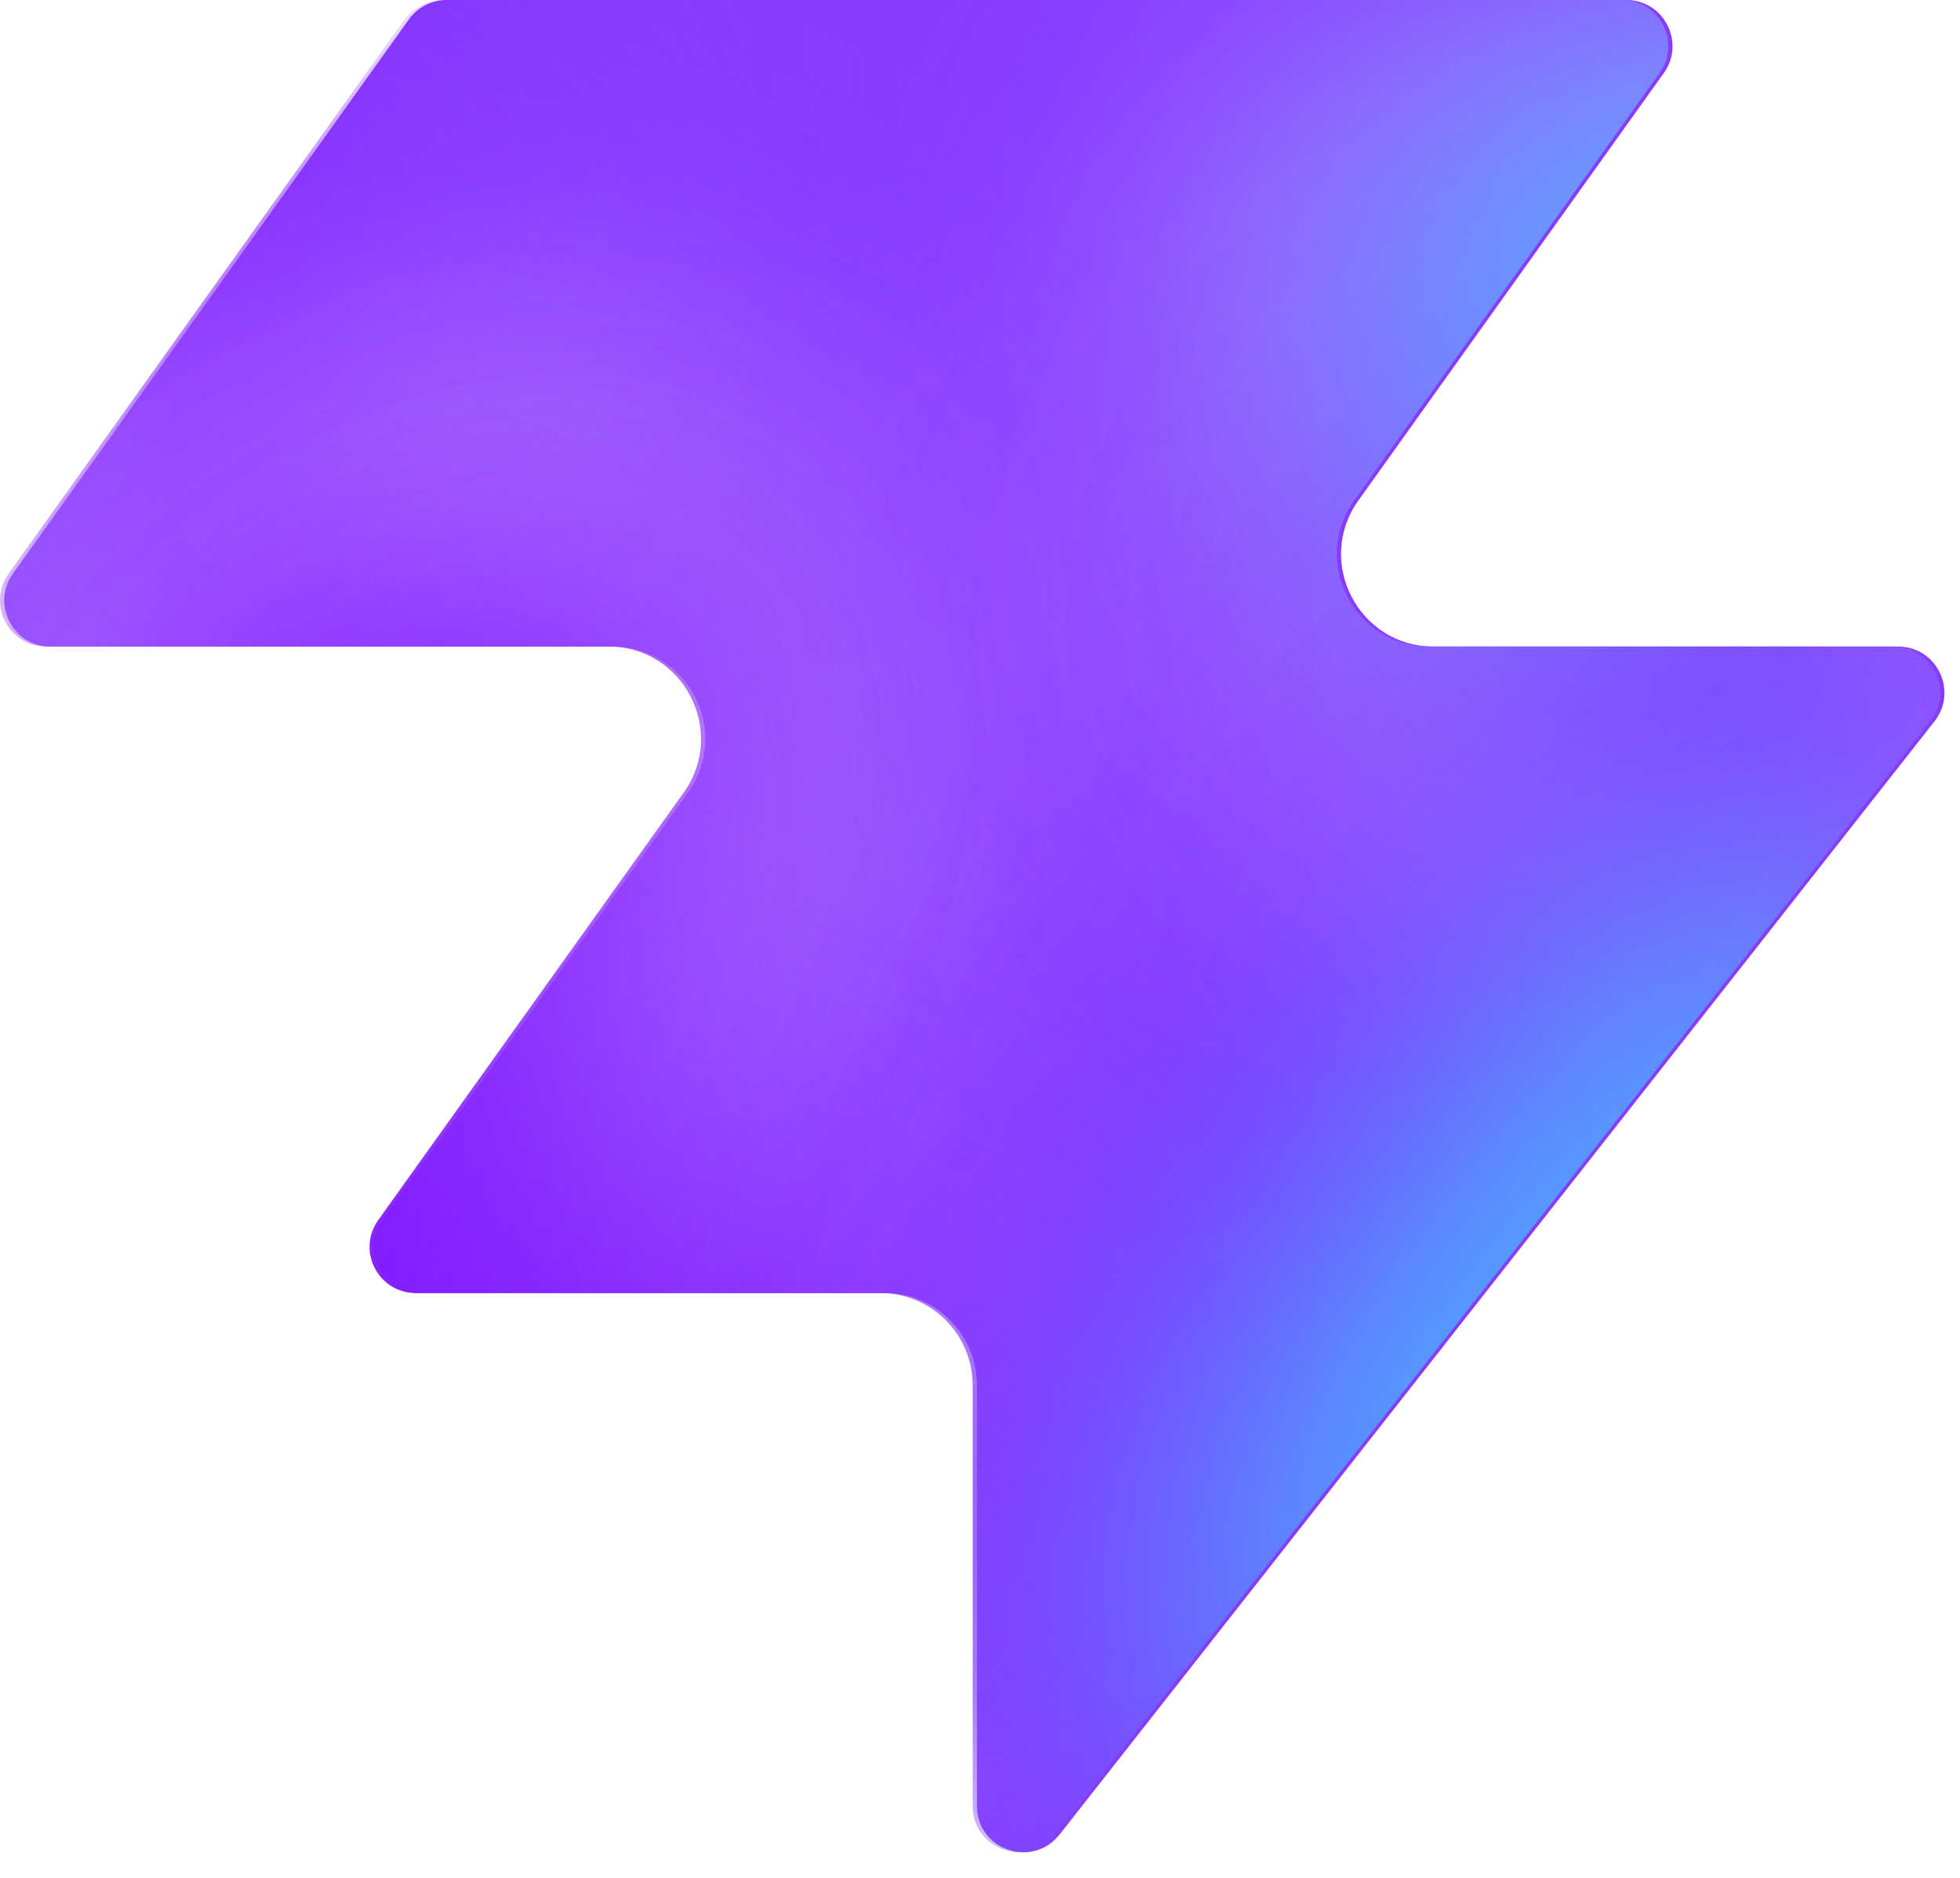
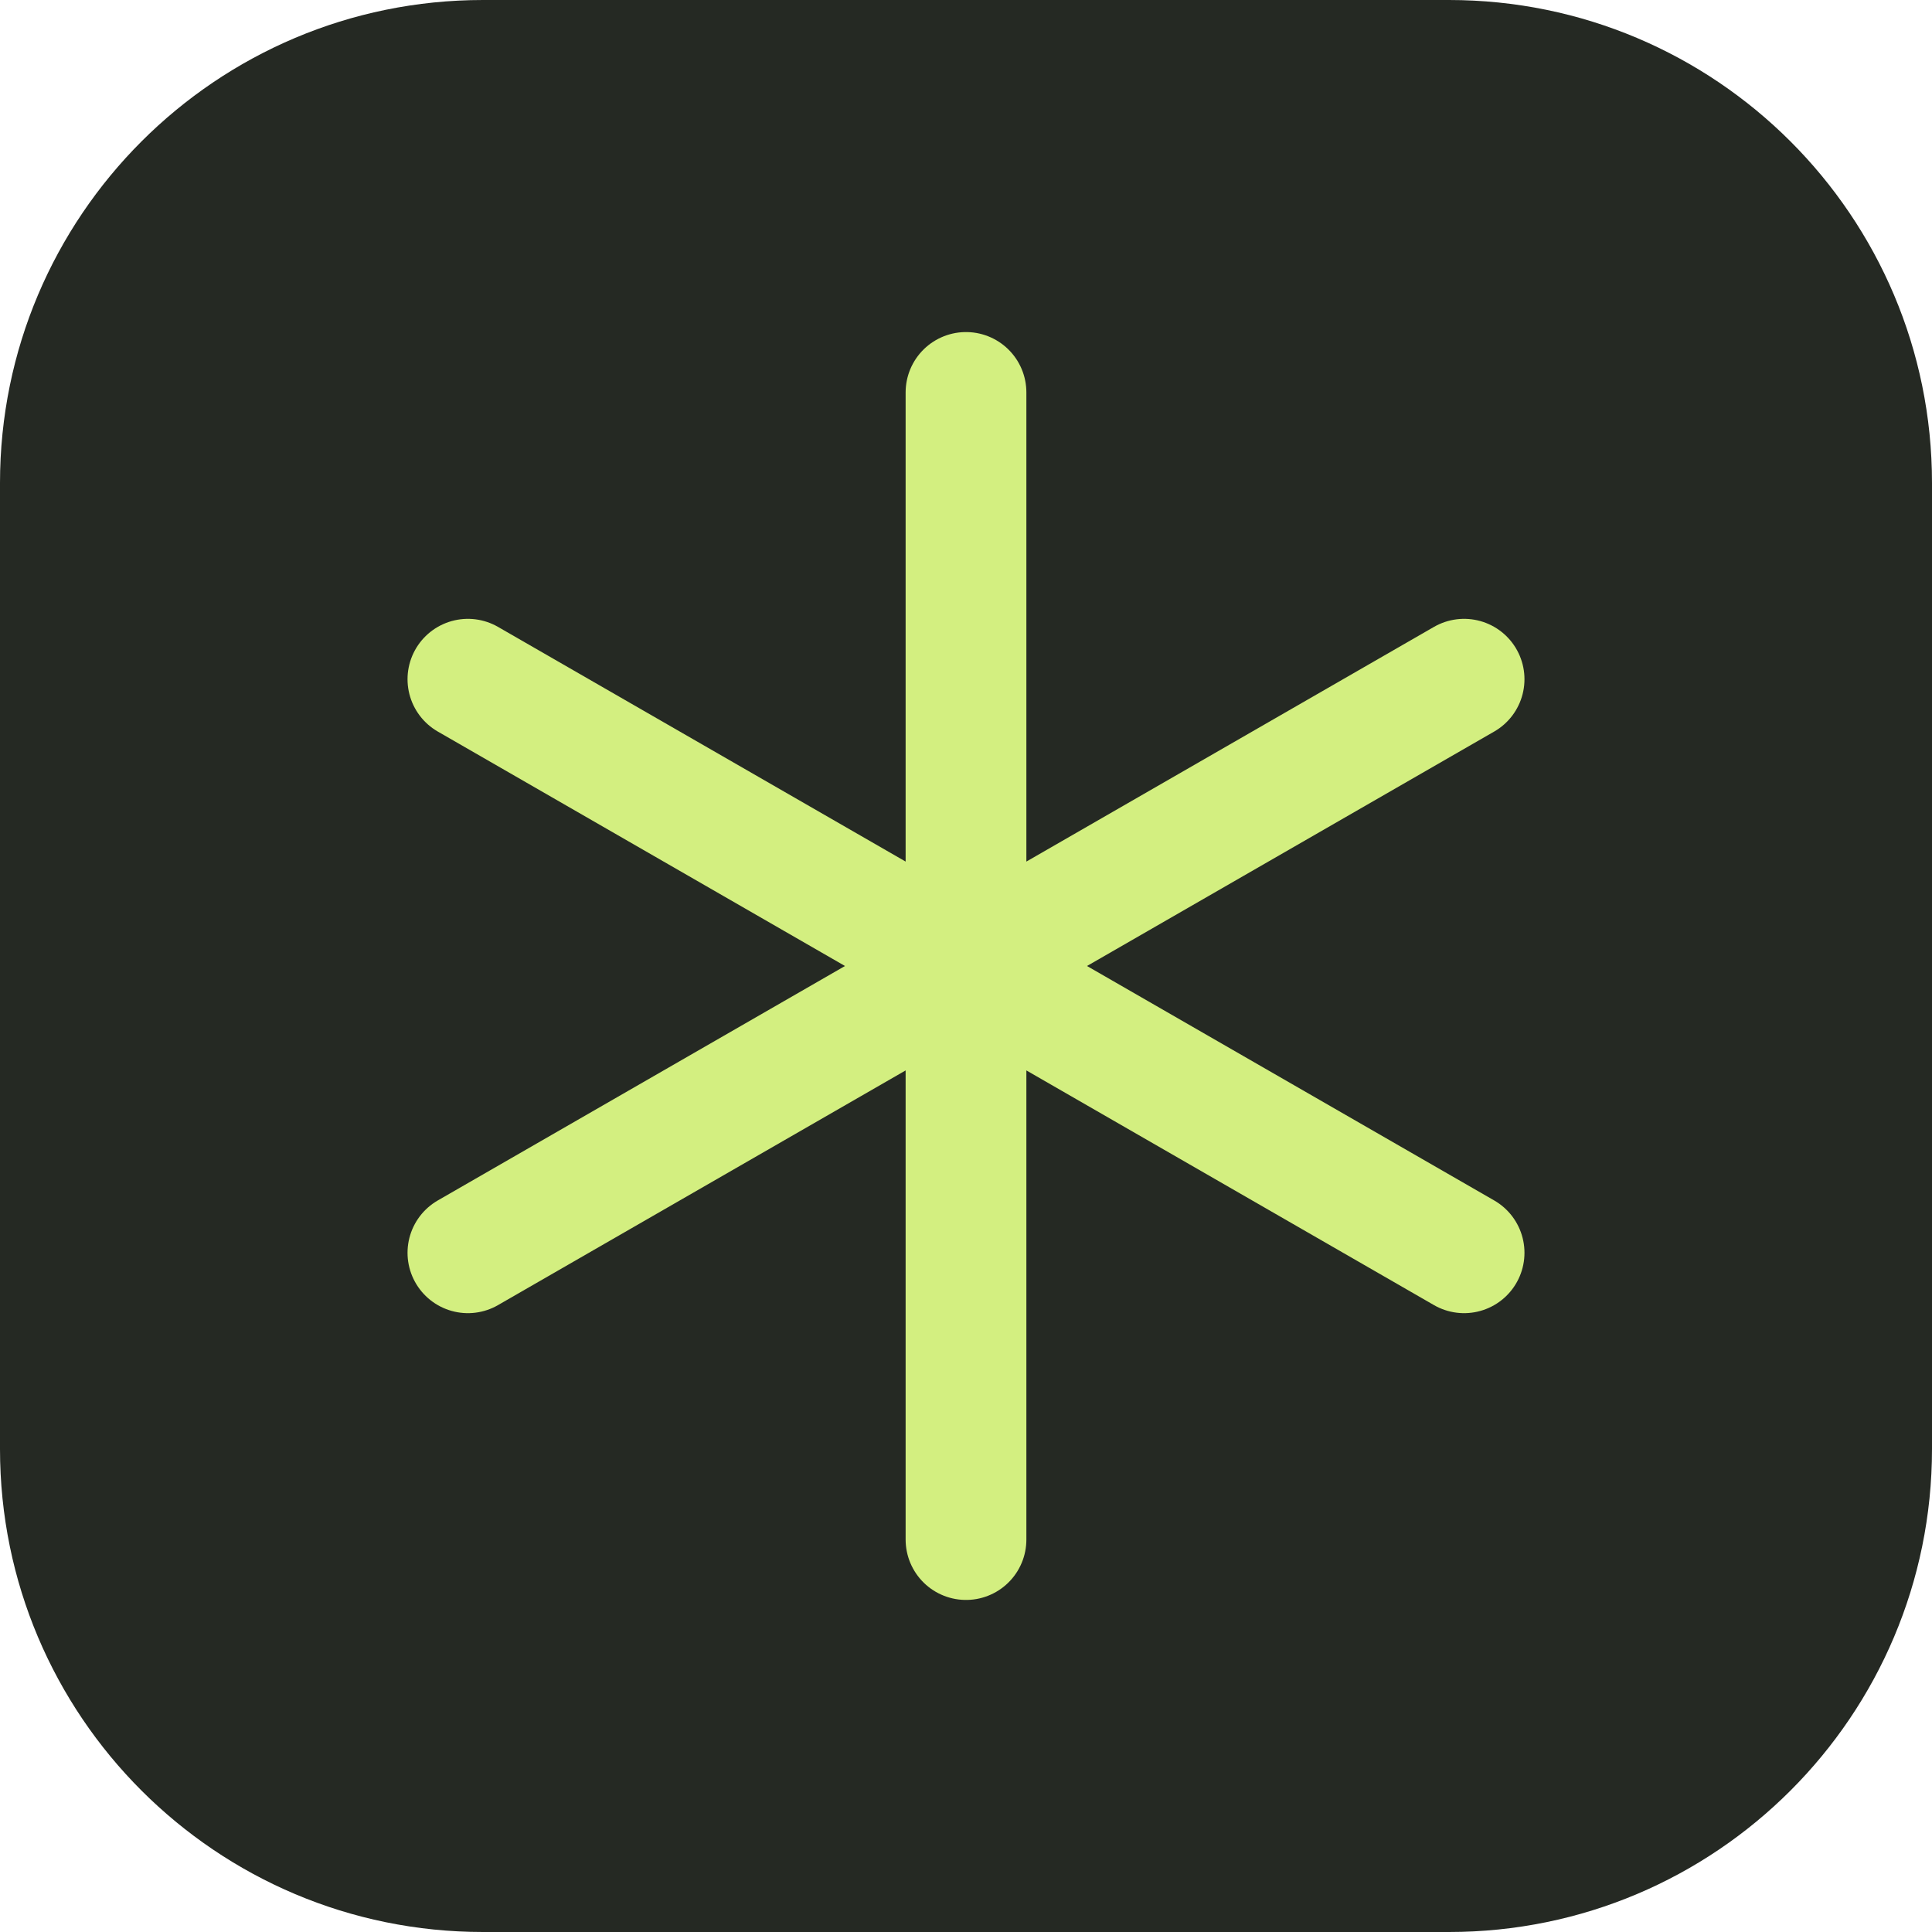
- <svg xmlns="http://www.w3.org/2000/svg" width="48" height="46" fill="none" viewBox="0 0 48 46">
-   <path fill="#863bff" d="M25.946 44.938c-.664.845-2.021.375-2.021-.698V33.937a2.26 2.26 0 0 0-2.262-2.262H10.287c-.92 0-1.456-1.04-.92-1.788l7.48-10.471c1.07-1.497 0-3.578-1.842-3.578H1.237c-.92 0-1.456-1.04-.92-1.788L10.013.474c.214-.297.556-.474.92-.474h28.894c.92 0 1.456 1.04.92 1.788l-7.48 10.471c-1.07 1.498 0 3.579 1.842 3.579h11.377c.943 0 1.473 1.088.89 1.83L25.947 44.94z" style="fill:#863bff;fill:color(display-p3 .525 .23 1);fill-opacity:1" />
-   <mask id="a" width="48" height="46" x="0" y="0" maskUnits="userSpaceOnUse" style="mask-type:alpha">
-     <path fill="#000" d="M25.842 44.938c-.664.844-2.021.375-2.021-.698V33.937a2.26 2.26 0 0 0-2.262-2.262H10.183c-.92 0-1.456-1.04-.92-1.788l7.48-10.471c1.07-1.498 0-3.579-1.842-3.579H1.133c-.92 0-1.456-1.04-.92-1.787L9.91.473c.214-.297.556-.474.92-.474h28.894c.92 0 1.456 1.04.92 1.788l-7.48 10.471c-1.07 1.498 0 3.578 1.842 3.578h11.377c.943 0 1.473 1.088.89 1.832L25.843 44.94z" style="fill:#000;fill-opacity:1" />
-   </mask>
-   <g mask="url(#a)">
-     <g filter="url(#b)">
-       <ellipse cx="5.508" cy="14.704" fill="#ede6ff" rx="5.508" ry="14.704" style="fill:#ede6ff;fill:color(display-p3 .927 .903 1);fill-opacity:1" transform="matrix(.00324 1 1 -.00324 -4.47 31.516)" />
-     </g>
-     <g filter="url(#c)">
-       <ellipse cx="10.399" cy="29.851" fill="#ede6ff" rx="10.399" ry="29.851" style="fill:#ede6ff;fill:color(display-p3 .927 .903 1);fill-opacity:1" transform="matrix(.00324 1 1 -.00324 -39.328 7.883)" />
-     </g>
-     <g filter="url(#d)">
-       <ellipse cx="5.508" cy="30.487" fill="#7e14ff" rx="5.508" ry="30.487" style="fill:#7e14ff;fill:color(display-p3 .492 .077 1);fill-opacity:1" transform="rotate(89.814 -25.913 -14.639)scale(1 -1)" />
-     </g>
-     <g filter="url(#e)">
-       <ellipse cx="5.508" cy="30.599" fill="#7e14ff" rx="5.508" ry="30.599" style="fill:#7e14ff;fill:color(display-p3 .492 .077 1);fill-opacity:1" transform="rotate(89.814 -32.644 -3.334)scale(1 -1)" />
-     </g>
-     <g filter="url(#f)">
-       <ellipse cx="5.508" cy="30.599" fill="#7e14ff" rx="5.508" ry="30.599" style="fill:#7e14ff;fill:color(display-p3 .492 .077 1);fill-opacity:1" transform="matrix(.00324 1 1 -.00324 -34.34 30.47)" />
-     </g>
-     <g filter="url(#g)">
-       <ellipse cx="14.072" cy="22.078" fill="#ede6ff" rx="14.072" ry="22.078" style="fill:#ede6ff;fill:color(display-p3 .927 .903 1);fill-opacity:1" transform="rotate(93.35 24.506 48.493)scale(-1 1)" />
-     </g>
-     <g filter="url(#h)">
-       <ellipse cx="3.47" cy="21.501" fill="#7e14ff" rx="3.47" ry="21.501" style="fill:#7e14ff;fill:color(display-p3 .492 .077 1);fill-opacity:1" transform="rotate(89.009 28.708 47.59)scale(-1 1)" />
-     </g>
-     <g filter="url(#i)">
-       <ellipse cx="3.47" cy="21.501" fill="#7e14ff" rx="3.47" ry="21.501" style="fill:#7e14ff;fill:color(display-p3 .492 .077 1);fill-opacity:1" transform="rotate(89.009 28.708 47.59)scale(-1 1)" />
-     </g>
-     <g filter="url(#j)">
-       <ellipse cx=".387" cy="8.972" fill="#7e14ff" rx="4.407" ry="29.108" style="fill:#7e14ff;fill:color(display-p3 .492 .077 1);fill-opacity:1" transform="rotate(39.51 .387 8.972)" />
-     </g>
-     <g filter="url(#k)">
-       <ellipse cx="47.523" cy="-6.092" fill="#7e14ff" rx="4.407" ry="29.108" style="fill:#7e14ff;fill:color(display-p3 .492 .077 1);fill-opacity:1" transform="rotate(37.892 47.523 -6.092)" />
-     </g>
-     <g filter="url(#l)">
-       <ellipse cx="41.412" cy="6.333" fill="#47bfff" rx="5.971" ry="9.665" style="fill:#47bfff;fill:color(display-p3 .28 .748 1);fill-opacity:1" transform="rotate(37.892 41.412 6.333)" />
-     </g>
-     <g filter="url(#m)">
-       <ellipse cx="-1.879" cy="38.332" fill="#7e14ff" rx="4.407" ry="29.108" style="fill:#7e14ff;fill:color(display-p3 .492 .077 1);fill-opacity:1" transform="rotate(37.892 -1.88 38.332)" />
-     </g>
-     <g filter="url(#n)">
-       <ellipse cx="-1.879" cy="38.332" fill="#7e14ff" rx="4.407" ry="29.108" style="fill:#7e14ff;fill:color(display-p3 .492 .077 1);fill-opacity:1" transform="rotate(37.892 -1.88 38.332)" />
-     </g>
-     <g filter="url(#o)">
-       <ellipse cx="35.651" cy="29.907" fill="#7e14ff" rx="4.407" ry="29.108" style="fill:#7e14ff;fill:color(display-p3 .492 .077 1);fill-opacity:1" transform="rotate(37.892 35.651 29.907)" />
-     </g>
-     <g filter="url(#p)">
-       <ellipse cx="38.418" cy="32.4" fill="#47bfff" rx="5.971" ry="15.297" style="fill:#47bfff;fill:color(display-p3 .28 .748 1);fill-opacity:1" transform="rotate(37.892 38.418 32.4)" />
-     </g>
+ <svg xmlns="http://www.w3.org/2000/svg" viewBox="0 0 64 64">
+   <rect width="64" height="64" rx="16" fill="#252923" />
+   <g stroke="#d3ef80" stroke-width="4" stroke-linecap="round">
+     <path d="M32 13v38M15.5 22.5l33 19M15.5 41.5l33-19" />
  </g>
-   <defs>
-     <filter id="b" width="60.045" height="41.654" x="-19.77" y="16.149" color-interpolation-filters="sRGB" filterUnits="userSpaceOnUse">
-       <feFlood flood-opacity="0" result="BackgroundImageFix" />
-       <feBlend in="SourceGraphic" in2="BackgroundImageFix" result="shape" />
-       <feGaussianBlur result="effect1_foregroundBlur_2002_17158" stdDeviation="7.659" />
-     </filter>
-     <filter id="c" width="90.34" height="51.437" x="-54.613" y="-7.533" color-interpolation-filters="sRGB" filterUnits="userSpaceOnUse">
-       <feFlood flood-opacity="0" result="BackgroundImageFix" />
-       <feBlend in="SourceGraphic" in2="BackgroundImageFix" result="shape" />
-       <feGaussianBlur result="effect1_foregroundBlur_2002_17158" stdDeviation="7.659" />
-     </filter>
-     <filter id="d" width="79.355" height="29.4" x="-49.64" y="2.03" color-interpolation-filters="sRGB" filterUnits="userSpaceOnUse">
-       <feFlood flood-opacity="0" result="BackgroundImageFix" />
-       <feBlend in="SourceGraphic" in2="BackgroundImageFix" result="shape" />
-       <feGaussianBlur result="effect1_foregroundBlur_2002_17158" stdDeviation="4.596" />
-     </filter>
-     <filter id="e" width="79.579" height="29.4" x="-45.045" y="20.029" color-interpolation-filters="sRGB" filterUnits="userSpaceOnUse">
-       <feFlood flood-opacity="0" result="BackgroundImageFix" />
-       <feBlend in="SourceGraphic" in2="BackgroundImageFix" result="shape" />
-       <feGaussianBlur result="effect1_foregroundBlur_2002_17158" stdDeviation="4.596" />
-     </filter>
-     <filter id="f" width="79.579" height="29.4" x="-43.513" y="21.178" color-interpolation-filters="sRGB" filterUnits="userSpaceOnUse">
-       <feFlood flood-opacity="0" result="BackgroundImageFix" />
-       <feBlend in="SourceGraphic" in2="BackgroundImageFix" result="shape" />
-       <feGaussianBlur result="effect1_foregroundBlur_2002_17158" stdDeviation="4.596" />
-     </filter>
-     <filter id="g" width="74.749" height="58.852" x="15.756" y="-17.901" color-interpolation-filters="sRGB" filterUnits="userSpaceOnUse">
-       <feFlood flood-opacity="0" result="BackgroundImageFix" />
-       <feBlend in="SourceGraphic" in2="BackgroundImageFix" result="shape" />
-       <feGaussianBlur result="effect1_foregroundBlur_2002_17158" stdDeviation="7.659" />
-     </filter>
-     <filter id="h" width="61.377" height="25.362" x="23.548" y="2.284" color-interpolation-filters="sRGB" filterUnits="userSpaceOnUse">
-       <feFlood flood-opacity="0" result="BackgroundImageFix" />
-       <feBlend in="SourceGraphic" in2="BackgroundImageFix" result="shape" />
-       <feGaussianBlur result="effect1_foregroundBlur_2002_17158" stdDeviation="4.596" />
-     </filter>
-     <filter id="i" width="61.377" height="25.362" x="23.548" y="2.284" color-interpolation-filters="sRGB" filterUnits="userSpaceOnUse">
-       <feFlood flood-opacity="0" result="BackgroundImageFix" />
-       <feBlend in="SourceGraphic" in2="BackgroundImageFix" result="shape" />
-       <feGaussianBlur result="effect1_foregroundBlur_2002_17158" stdDeviation="4.596" />
-     </filter>
-     <filter id="j" width="56.045" height="63.649" x="-27.636" y="-22.853" color-interpolation-filters="sRGB" filterUnits="userSpaceOnUse">
-       <feFlood flood-opacity="0" result="BackgroundImageFix" />
-       <feBlend in="SourceGraphic" in2="BackgroundImageFix" result="shape" />
-       <feGaussianBlur result="effect1_foregroundBlur_2002_17158" stdDeviation="4.596" />
-     </filter>
-     <filter id="k" width="54.814" height="64.646" x="20.116" y="-38.415" color-interpolation-filters="sRGB" filterUnits="userSpaceOnUse">
-       <feFlood flood-opacity="0" result="BackgroundImageFix" />
-       <feBlend in="SourceGraphic" in2="BackgroundImageFix" result="shape" />
-       <feGaussianBlur result="effect1_foregroundBlur_2002_17158" stdDeviation="4.596" />
-     </filter>
-     <filter id="l" width="33.541" height="35.313" x="24.641" y="-11.323" color-interpolation-filters="sRGB" filterUnits="userSpaceOnUse">
-       <feFlood flood-opacity="0" result="BackgroundImageFix" />
-       <feBlend in="SourceGraphic" in2="BackgroundImageFix" result="shape" />
-       <feGaussianBlur result="effect1_foregroundBlur_2002_17158" stdDeviation="4.596" />
-     </filter>
-     <filter id="m" width="54.814" height="64.646" x="-29.286" y="6.009" color-interpolation-filters="sRGB" filterUnits="userSpaceOnUse">
-       <feFlood flood-opacity="0" result="BackgroundImageFix" />
-       <feBlend in="SourceGraphic" in2="BackgroundImageFix" result="shape" />
-       <feGaussianBlur result="effect1_foregroundBlur_2002_17158" stdDeviation="4.596" />
-     </filter>
-     <filter id="n" width="54.814" height="64.646" x="-29.286" y="6.009" color-interpolation-filters="sRGB" filterUnits="userSpaceOnUse">
-       <feFlood flood-opacity="0" result="BackgroundImageFix" />
-       <feBlend in="SourceGraphic" in2="BackgroundImageFix" result="shape" />
-       <feGaussianBlur result="effect1_foregroundBlur_2002_17158" stdDeviation="4.596" />
-     </filter>
-     <filter id="o" width="54.814" height="64.646" x="8.244" y="-2.416" color-interpolation-filters="sRGB" filterUnits="userSpaceOnUse">
-       <feFlood flood-opacity="0" result="BackgroundImageFix" />
-       <feBlend in="SourceGraphic" in2="BackgroundImageFix" result="shape" />
-       <feGaussianBlur result="effect1_foregroundBlur_2002_17158" stdDeviation="4.596" />
-     </filter>
-     <filter id="p" width="39.409" height="43.623" x="18.713" y="10.588" color-interpolation-filters="sRGB" filterUnits="userSpaceOnUse">
-       <feFlood flood-opacity="0" result="BackgroundImageFix" />
-       <feBlend in="SourceGraphic" in2="BackgroundImageFix" result="shape" />
-       <feGaussianBlur result="effect1_foregroundBlur_2002_17158" stdDeviation="4.596" />
-     </filter>
-   </defs>
</svg>
